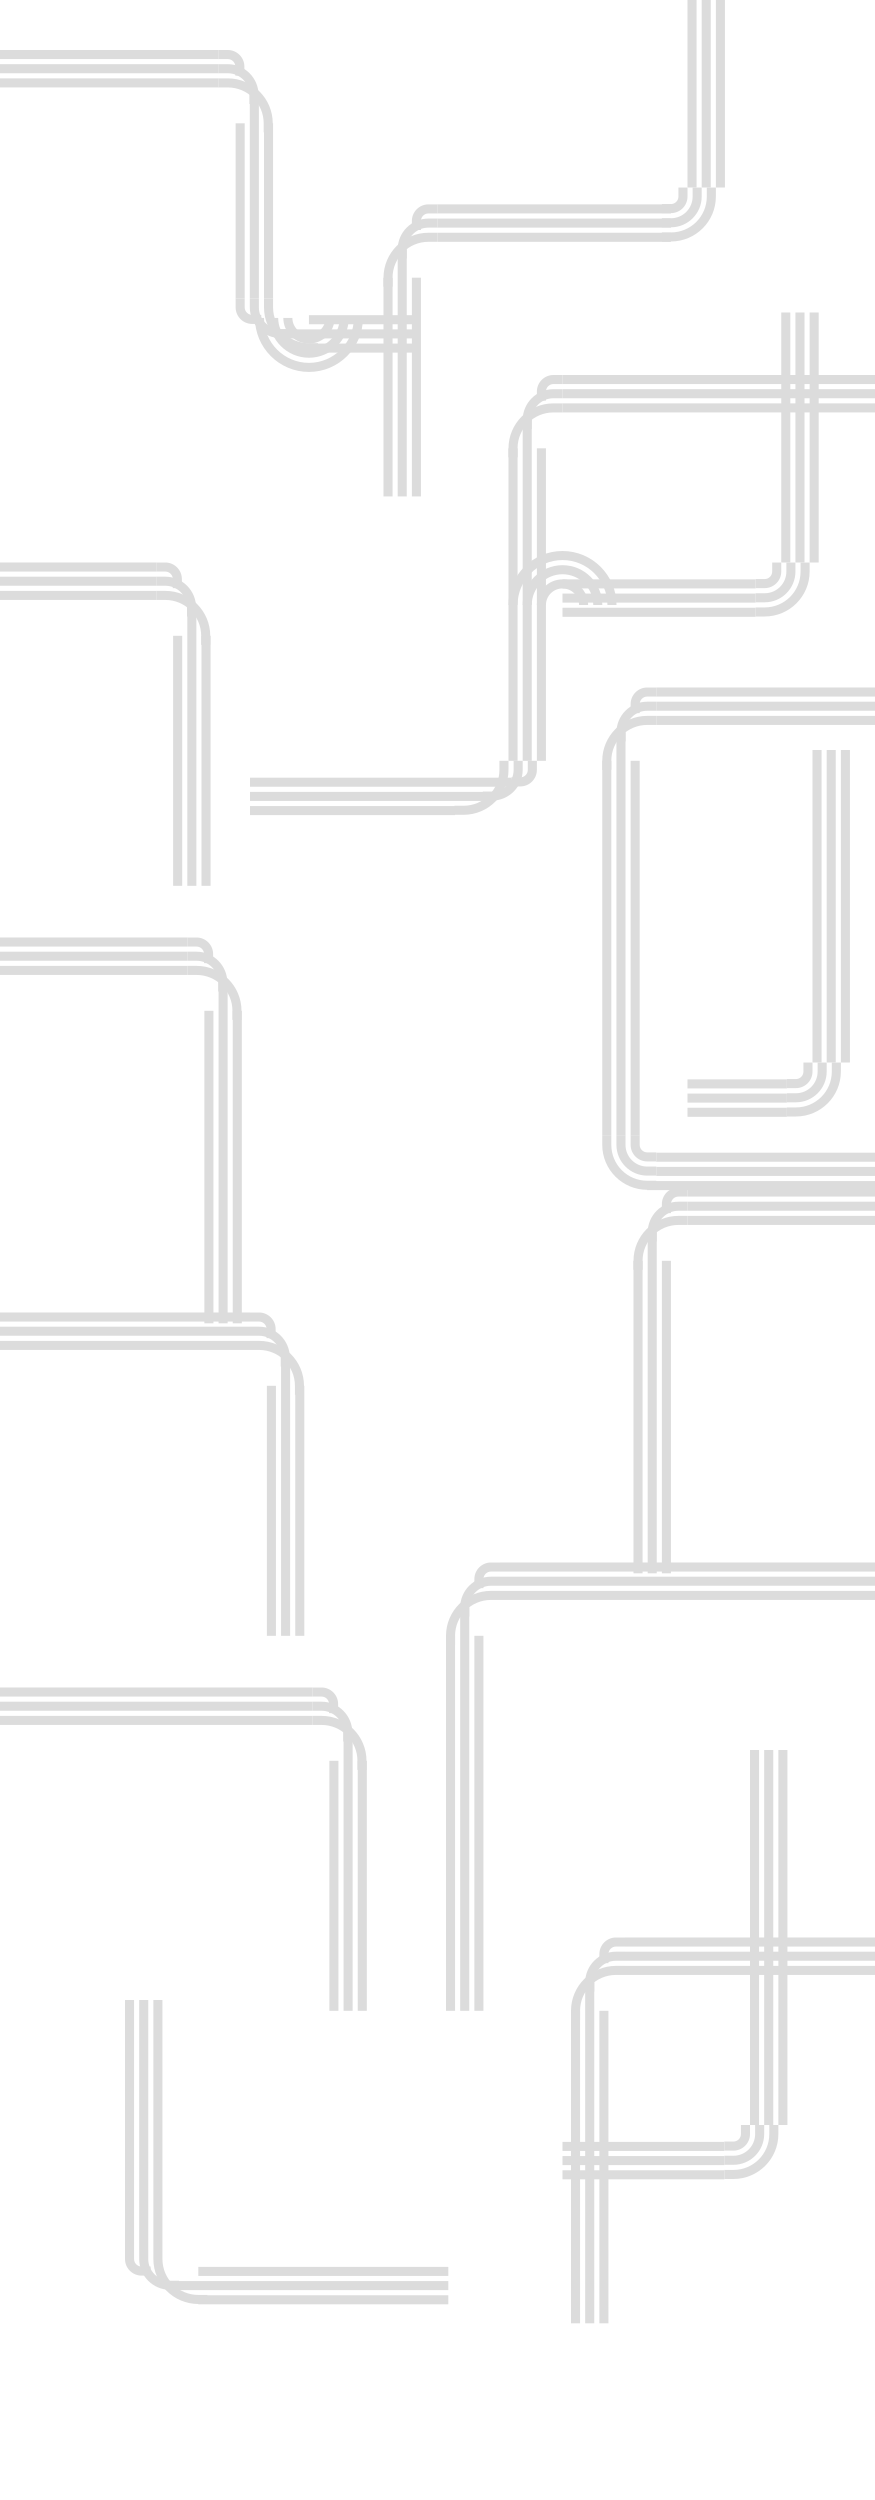
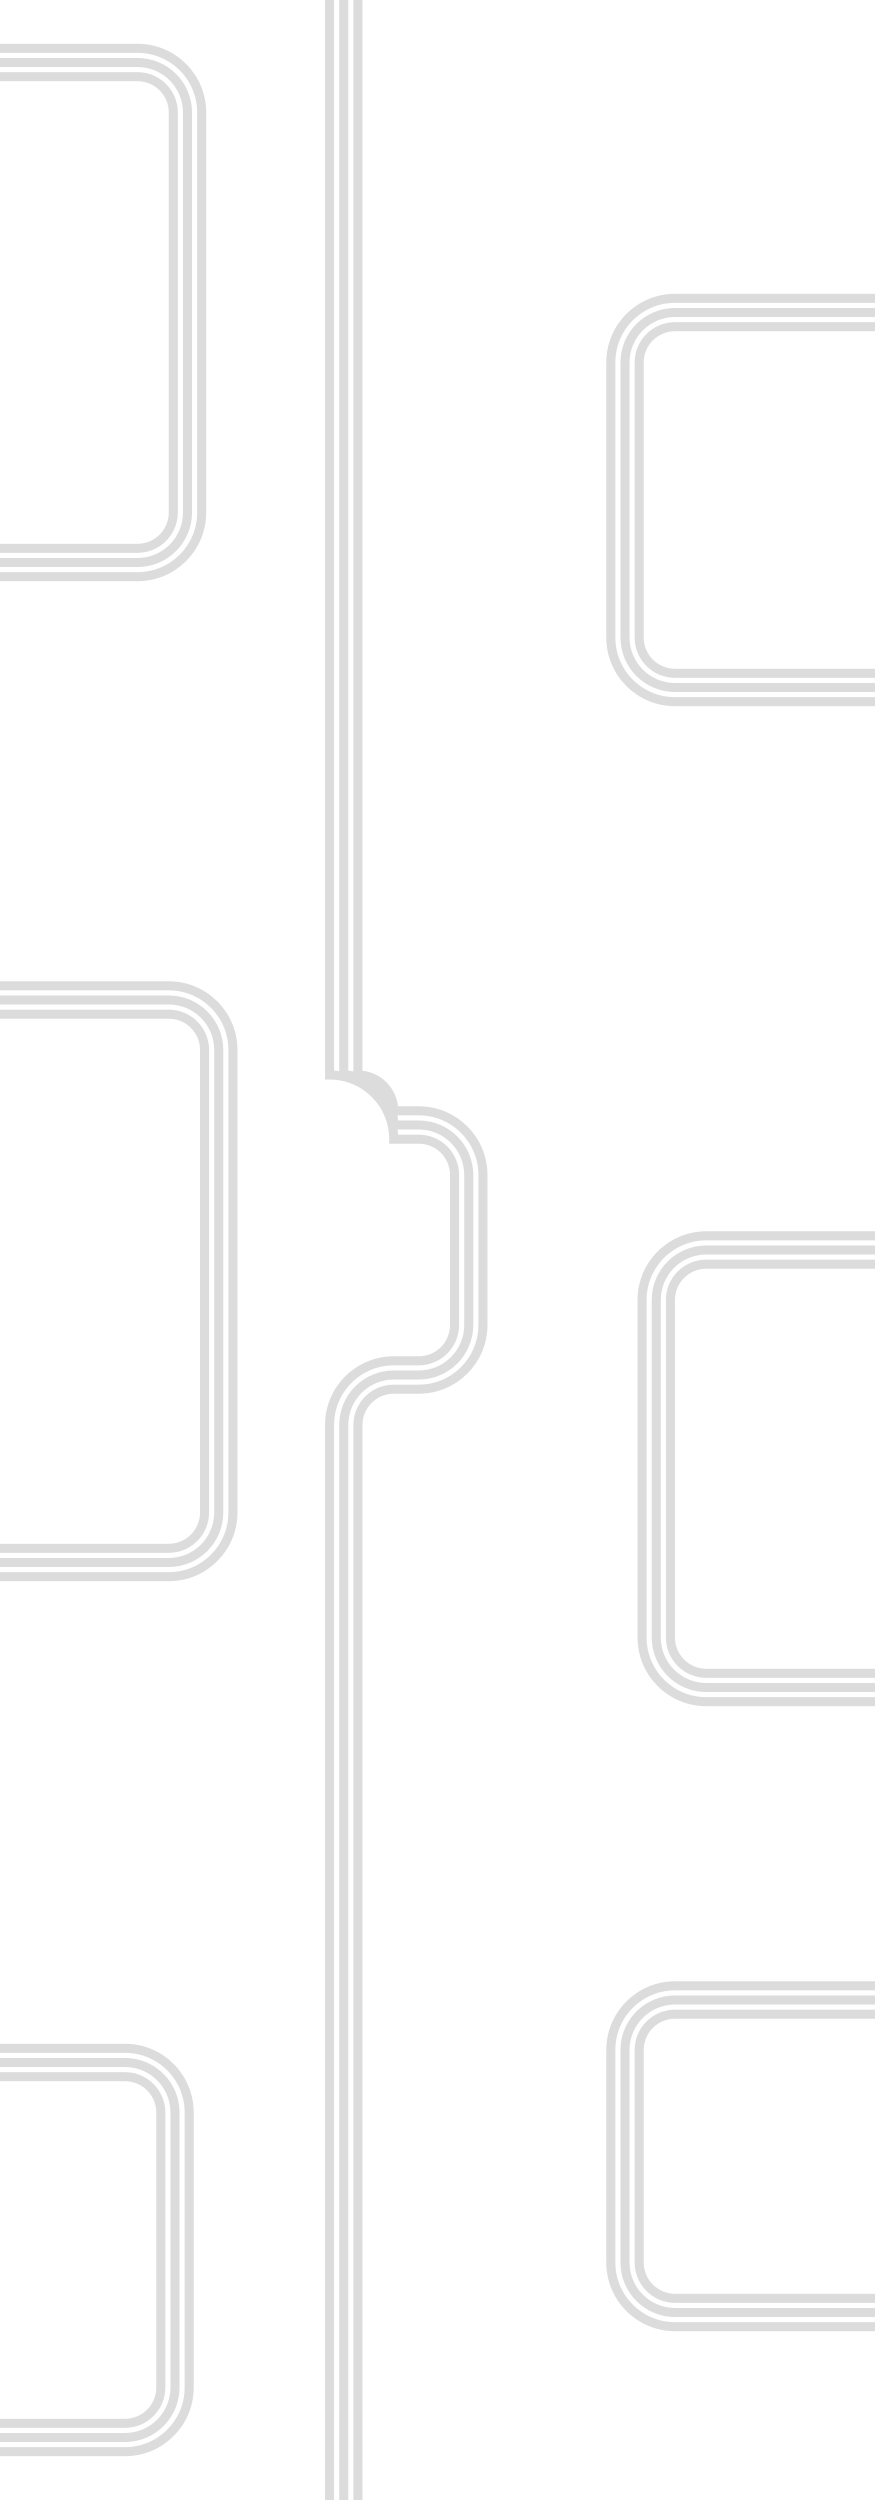
<svg xmlns="http://www.w3.org/2000/svg" viewBox="0 0 1400 4000">
  <defs>
    <style>
-       .ln { fill: #dcdcdc; }
+       .ln { stroke: #dcdcdc; stroke-width: 14.5; fill: none; }
    </style>
  </defs>
-   <rect class="ln" x="1100" y="0" width="14.5" height="300" />
-   <rect class="ln" x="1122.7" y="0" width="14.5" height="300" />
-   <rect class="ln" x="1145.4" y="0" width="14.5" height="300" />
-   <path class="ln" d="M1100,300 v14.5 c0,14.6-11.9,26.5-26.5,26.5 h-14.5 v-14.5 h14.5 c6.6,0,12-5.4,12-12 v-14.5 z" />
-   <path class="ln" d="M1122.7,300 v14.5 c0,27.1-22.1,49.2-49.2,49.2 h-14.5 v-14.5 h14.5 c19.2,0,34.7-15.6,34.7-34.7 v-14.5 z" />
-   <path class="ln" d="M1145.4,300 v14.5 c0,39.7-32.3,71.9-71.9,71.9 h-14.5 v-14.5 h14.5 c31.7,0,57.4-25.7,57.4-57.4 v-14.5 z" />
-   <rect class="ln" x="700" y="327" width="373.5" height="14.5" />
-   <rect class="ln" x="700" y="349.7" width="373.5" height="14.5" />
-   <rect class="ln" x="700" y="372.4" width="373.5" height="14.5" />
-   <path class="ln" d="M700,327 h-14.5 c-14.6,0-26.5,11.9-26.5,26.5 v14.5 h14.5 v-14.5 c0-6.6,5.4-12,12-12 h14.5 z" />
-   <path class="ln" d="M700,349.7 h-14.5 c-27.1,0-49.2,22.1-49.2,49.2 v14.5 h14.5 v-14.5 c0-19.2,15.6-34.7,34.7-34.7 h14.5 z" />
-   <path class="ln" d="M700,372.4 h-14.5 c-39.7,0-71.9,32.3-71.9,71.9 v14.5 h14.5 v-14.5 c0-31.7,25.7-57.4,57.4-57.4 h14.5 z" />
-   <rect class="ln" x="659" y="444.3" width="14.5" height="350" />
-   <rect class="ln" x="636.3" y="399" width="14.5" height="395.3" />
-   <rect class="ln" x="613.6" y="444.3" width="14.5" height="350" />
-   <rect class="ln" x="0" y="80" width="350" height="14.5" />
-   <rect class="ln" x="0" y="102.7" width="350" height="14.5" />
-   <rect class="ln" x="0" y="125.4" width="350" height="14.5" />
-   <path class="ln" d="M350,80 h14.5 c14.6,0,26.5,11.9,26.5,26.5 v14.5 h-14.5 v-14.5 c0-6.6-5.4-12-12-12 h-14.5 z" />
-   <path class="ln" d="M350,102.7 h14.5 c27.1,0,49.2,22.1,49.2,49.2 v14.5 h-14.5 v-14.5 c0-19.2-15.6-34.7-34.7-34.7 h-14.5 z" />
-   <path class="ln" d="M350,125.4 h14.5 c39.7,0,71.9,32.3,71.9,71.9 v14.5 h-14.5 v-14.5 c0-31.7-25.7-57.4-57.4-57.4 h-14.5 z" />
-   <rect class="ln" x="377" y="197.3" width="14.5" height="280" />
-   <rect class="ln" x="399.7" y="152" width="14.5" height="325.3" />
-   <rect class="ln" x="422.4" y="197.3" width="14.5" height="280" />
-   <path class="ln" d="M377,477.3 v14.5 c0,14.6,11.9,26.5,26.5,26.5 h14.5 v-14.5 h-14.5 c-6.6,0-12-5.4-12-12 v-14.5 z" />
-   <path class="ln" d="M399.7,477.3 v14.5 c0,27.1,22.1,49.2,49.2,49.2 h14.5 v-14.5 h-14.5 c-19.2,0-34.7-15.6-34.7-34.7 v-14.5 z" />
-   <path class="ln" d="M422.4,477.3 v14.5 c0,39.7,32.3,71.9,71.9,71.9 h14.5 v-14.5 h-14.5 c-31.7,0-57.4-25.7-57.4-57.4 v-14.5 z" />
-   <rect class="ln" x="494.3" y="504.3" width="170" height="14.5" />
-   <rect class="ln" x="449" y="527" width="215.3" height="14.5" />
-   <rect class="ln" x="494.3" y="549.7" width="170" height="14.5" />
-   <rect class="ln" x="900" y="600" width="500" height="14.5" />
-   <rect class="ln" x="900" y="622.7" width="500" height="14.5" />
-   <rect class="ln" x="900" y="645.4" width="500" height="14.5" />
-   <path class="ln" d="M900,600 h-14.5 c-14.6,0-26.5,11.9-26.5,26.5 v14.5 h14.5 v-14.5 c0-6.6,5.4-12,12-12 h14.5 z" />
-   <path class="ln" d="M900,622.7 h-14.5 c-27.1,0-49.2,22.1-49.2,49.2 v14.5 h14.5 v-14.5 c0-19.2,15.6-34.7,34.7-34.7 h14.5 z" />
-   <path class="ln" d="M900,645.4 h-14.5 c-39.7,0-71.9,32.3-71.9,71.9 v14.5 h14.5 v-14.5 c0-31.7,25.7-57.4,57.4-57.4 h14.5 z" />
-   <rect class="ln" x="859" y="717.3" width="14.5" height="500" />
-   <rect class="ln" x="836.3" y="672" width="14.5" height="545.3" />
-   <rect class="ln" x="813.6" y="717.3" width="14.5" height="500" />
-   <rect class="ln" x="0" y="900" width="250" height="14.5" />
-   <rect class="ln" x="0" y="922.7" width="250" height="14.5" />
-   <rect class="ln" x="0" y="945.4" width="250" height="14.5" />
-   <path class="ln" d="M250,900 h14.5 c14.6,0,26.5,11.9,26.5,26.5 v14.5 h-14.5 v-14.5 c0-6.6-5.4-12-12-12 h-14.5 z" />
-   <path class="ln" d="M250,922.7 h14.5 c27.1,0,49.2,22.1,49.2,49.2 v14.5 h-14.5 v-14.5 c0-19.2-15.6-34.7-34.7-34.7 h-14.5 z" />
-   <path class="ln" d="M250,945.4 h14.5 c39.7,0,71.9,32.3,71.9,71.9 v14.5 h-14.5 v-14.5 c0-31.7-25.7-57.4-57.4-57.4 h-14.5 z" />
-   <rect class="ln" x="277" y="1017.3" width="14.5" height="400" />
-   <rect class="ln" x="299.7" y="972" width="14.5" height="445.3" />
-   <rect class="ln" x="322.4" y="1017.3" width="14.5" height="400" />
-   <rect class="ln" x="1250" y="500" width="14.5" height="400" />
-   <rect class="ln" x="1272.7" y="500" width="14.5" height="400" />
-   <rect class="ln" x="1295.4" y="500" width="14.5" height="400" />
-   <path class="ln" d="M1250,900 v14.5 c0,14.6-11.9,26.5-26.5,26.5 h-14.5 v-14.5 h14.5 c6.6,0,12-5.4,12-12 v-14.5 z" />
-   <path class="ln" d="M1272.7,900 v14.5 c0,27.1-22.1,49.2-49.2,49.2 h-14.5 v-14.5 h14.5 c19.2,0,34.7-15.6,34.7-34.7 v-14.5 z" />
-   <path class="ln" d="M1295.4,900 v14.5 c0,39.7-32.3,71.9-71.9,71.9 h-14.5 v-14.5 h14.5 c31.7,0,57.4-25.7,57.4-57.4 v-14.5 z" />
-   <rect class="ln" x="900" y="927" width="309" height="14.5" />
-   <rect class="ln" x="900" y="949.7" width="309" height="14.5" />
-   <rect class="ln" x="900" y="972.4" width="309" height="14.5" />
-   <path class="ln" d="M859,1217.3 v14.5 c0,14.6-11.9,26.5-26.5,26.5 h-14.5 v-14.5 h14.5 c6.6,0,12-5.4,12-12 v-14.5 z" />
-   <path class="ln" d="M836.3,1217.3 v14.5 c0,27.1-22.1,49.2-49.2,49.2 h-14.5 v-14.5 h14.5 c19.2,0,34.7-15.6,34.7-34.7 v-14.5 z" />
-   <path class="ln" d="M813.6,1217.3 v14.5 c0,39.7-32.3,71.9-71.9,71.9 h-14.5 v-14.5 h14.5 c31.7,0,57.4-25.7,57.4-57.4 v-14.5 z" />
-   <rect class="ln" x="400" y="1244.3" width="418" height="14.5" />
-   <rect class="ln" x="400" y="1267" width="373" height="14.5" />
-   <rect class="ln" x="400" y="1289.7" width="328" height="14.5" />
-   <rect class="ln" x="1050" y="1100" width="350" height="14.5" />
-   <rect class="ln" x="1050" y="1122.7" width="350" height="14.5" />
-   <rect class="ln" x="1050" y="1145.4" width="350" height="14.5" />
-   <path class="ln" d="M1050,1100 h-14.5 c-14.6,0-26.5,11.9-26.5,26.5 v14.5 h14.5 v-14.5 c0-6.6,5.4-12,12-12 h14.5 z" />
-   <path class="ln" d="M1050,1122.7 h-14.5 c-27.1,0-49.2,22.1-49.2,49.2 v14.5 h14.5 v-14.5 c0-19.2,15.6-34.7,34.7-34.7 h14.5 z" />
-   <path class="ln" d="M1050,1145.4 h-14.5 c-39.7,0-71.9,32.3-71.9,71.9 v14.5 h14.5 v-14.5 c0-31.7,25.7-57.4,57.4-57.4 h14.5 z" />
-   <rect class="ln" x="1009" y="1217.3" width="14.5" height="600" />
-   <rect class="ln" x="986.3" y="1172" width="14.5" height="645.3" />
-   <rect class="ln" x="963.6" y="1217.3" width="14.5" height="600" />
-   <rect class="ln" x="0" y="1500" width="300" height="14.5" />
-   <rect class="ln" x="0" y="1522.7" width="300" height="14.5" />
-   <rect class="ln" x="0" y="1545.4" width="300" height="14.5" />
-   <path class="ln" d="M300,1500 h14.5 c14.6,0,26.5,11.9,26.5,26.5 v14.5 h-14.5 v-14.5 c0-6.6-5.4-12-12-12 h-14.5 z" />
-   <path class="ln" d="M300,1522.7 h14.5 c27.1,0,49.2,22.1,49.2,49.2 v14.5 h-14.5 v-14.5 c0-19.2-15.6-34.7-34.7-34.7 h-14.5 z" />
-   <path class="ln" d="M300,1545.4 h14.5 c39.7,0,71.9,32.3,71.9,71.9 v14.5 h-14.5 v-14.5 c0-31.7-25.7-57.4-57.4-57.4 h-14.5 z" />
-   <rect class="ln" x="327" y="1617.3" width="14.5" height="500" />
-   <rect class="ln" x="349.7" y="1572" width="14.5" height="545.3" />
-   <rect class="ln" x="372.4" y="1617.3" width="14.5" height="500" />
-   <rect class="ln" x="1100" y="1900" width="300" height="14.5" />
-   <rect class="ln" x="1100" y="1922.7" width="300" height="14.5" />
-   <rect class="ln" x="1100" y="1945.4" width="300" height="14.5" />
-   <path class="ln" d="M1100,1900 h-14.5 c-14.6,0-26.5,11.9-26.5,26.5 v14.5 h14.5 v-14.5 c0-6.6,5.4-12,12-12 h14.5 z" />
-   <path class="ln" d="M1100,1922.7 h-14.5 c-27.1,0-49.2,22.1-49.2,49.2 v14.5 h14.5 v-14.5 c0-19.2,15.6-34.7,34.7-34.7 h14.5 z" />
-   <path class="ln" d="M1100,1945.4 h-14.5 c-39.7,0-71.9,32.3-71.9,71.9 v14.5 h14.5 v-14.5 c0-31.7,25.7-57.4,57.4-57.4 h14.5 z" />
-   <rect class="ln" x="1059" y="2017.3" width="14.5" height="500" />
-   <rect class="ln" x="1036.3" y="1972" width="14.5" height="545.3" />
-   <rect class="ln" x="1013.6" y="2017.3" width="14.5" height="500" />
-   <rect class="ln" x="0" y="2100" width="400" height="14.5" />
-   <rect class="ln" x="0" y="2122.7" width="400" height="14.5" />
-   <rect class="ln" x="0" y="2145.4" width="400" height="14.5" />
-   <path class="ln" d="M400,2100 h14.5 c14.6,0,26.5,11.9,26.5,26.5 v14.5 h-14.5 v-14.5 c0-6.6-5.4-12-12-12 h-14.5 z" />
-   <path class="ln" d="M400,2122.7 h14.5 c27.1,0,49.2,22.1,49.2,49.2 v14.5 h-14.5 v-14.5 c0-19.2-15.6-34.7-34.7-34.7 h-14.5 z" />
-   <path class="ln" d="M400,2145.4 h14.5 c39.7,0,71.9,32.3,71.9,71.9 v14.5 h-14.5 v-14.5 c0-31.7-25.7-57.4-57.4-57.4 h-14.5 z" />
-   <rect class="ln" x="427" y="2217.3" width="14.5" height="400" />
-   <rect class="ln" x="449.7" y="2172" width="14.5" height="445.3" />
-   <rect class="ln" x="472.4" y="2217.3" width="14.5" height="400" />
-   <path class="ln" d="M1009,1817.3 v14.5 c0,14.6,11.9,26.5,26.5,26.5 h14.5 v-14.5 h-14.5 c-6.6,0-12-5.4-12-12 v-14.5 z" />
-   <path class="ln" d="M986.3,1817.3 v14.5 c0,27.1,22.1,49.2,49.2,49.2 h14.5 v-14.5 h-14.5 c-19.2,0-34.7-15.6-34.7-34.7 v-14.5 z" />
-   <path class="ln" d="M963.6,1817.3 v14.5 c0,39.7,32.3,71.9,71.9,71.9 h14.5 v-14.5 h-14.5 c-31.7,0-57.4-25.7-57.4-57.4 v-14.5 z" />
-   <rect class="ln" x="1050" y="1844.3" width="350" height="14.5" />
-   <rect class="ln" x="1050" y="1867" width="350" height="14.5" />
-   <rect class="ln" x="1035.5" y="1889.7" width="364.5" height="14.5" />
-   <rect class="ln" x="0" y="2700" width="500" height="14.5" />
-   <rect class="ln" x="0" y="2722.7" width="500" height="14.5" />
-   <rect class="ln" x="0" y="2745.4" width="500" height="14.5" />
-   <path class="ln" d="M500,2700 h14.5 c14.6,0,26.5,11.9,26.5,26.5 v14.5 h-14.5 v-14.5 c0-6.6-5.4-12-12-12 h-14.5 z" />
-   <path class="ln" d="M500,2722.7 h14.5 c27.1,0,49.2,22.1,49.2,49.2 v14.5 h-14.5 v-14.5 c0-19.2-15.6-34.7-34.7-34.7 h-14.5 z" />
-   <path class="ln" d="M500,2745.4 h14.5 c39.7,0,71.9,32.3,71.9,71.9 v14.5 h-14.5 v-14.5 c0-31.7-25.7-57.4-57.4-57.4 h-14.5 z" />
-   <rect class="ln" x="527" y="2817.3" width="14.5" height="400" />
-   <rect class="ln" x="549.7" y="2772" width="14.5" height="445.3" />
-   <rect class="ln" x="572.4" y="2817.3" width="14.5" height="400" />
-   <rect class="ln" x="800" y="2500" width="600" height="14.5" />
-   <rect class="ln" x="800" y="2522.7" width="600" height="14.5" />
-   <rect class="ln" x="800" y="2545.4" width="600" height="14.5" />
-   <path class="ln" d="M800,2500 h-14.5 c-14.6,0-26.5,11.9-26.5,26.5 v14.5 h14.5 v-14.5 c0-6.6,5.4-12,12-12 h14.5 z" />
-   <path class="ln" d="M800,2522.7 h-14.5 c-27.1,0-49.2,22.1-49.2,49.2 v14.5 h14.5 v-14.5 c0-19.2,15.6-34.7,34.7-34.7 h14.5 z" />
-   <path class="ln" d="M800,2545.4 h-14.5 c-39.7,0-71.9,32.3-71.9,71.9 v14.5 h14.5 v-14.5 c0-31.7,25.7-57.4,57.4-57.4 h14.5 z" />
-   <rect class="ln" x="759" y="2617.3" width="14.5" height="600" />
-   <rect class="ln" x="736.3" y="2572" width="14.5" height="645.3" />
-   <rect class="ln" x="713.6" y="2617.3" width="14.5" height="600" />
-   <rect class="ln" x="1300" y="1200" width="14.5" height="500" />
-   <rect class="ln" x="1322.7" y="1200" width="14.5" height="500" />
-   <rect class="ln" x="1345.4" y="1200" width="14.5" height="500" />
-   <path class="ln" d="M1300,1700 v14.5 c0,14.6-11.9,26.5-26.5,26.5 h-14.5 v-14.5 h14.5 c6.6,0,12-5.4,12-12 v-14.5 z" />
-   <path class="ln" d="M1322.7,1700 v14.5 c0,27.1-22.1,49.2-49.2,49.2 h-14.5 v-14.5 h14.5 c19.2,0,34.7-15.6,34.7-34.7 v-14.5 z" />
-   <path class="ln" d="M1345.4,1700 v14.5 c0,39.7-32.3,71.9-71.9,71.9 h-14.5 v-14.5 h14.5 c31.7,0,57.4-25.7,57.4-57.4 v-14.5 z" />
-   <rect class="ln" x="1100" y="1727" width="159" height="14.5" />
-   <rect class="ln" x="1100" y="1749.7" width="159" height="14.5" />
-   <rect class="ln" x="1100" y="1772.4" width="159" height="14.5" />
-   <rect class="ln" x="200" y="3200" width="14.5" height="400" />
-   <rect class="ln" x="222.7" y="3200" width="14.5" height="400" />
-   <rect class="ln" x="245.4" y="3200" width="14.5" height="400" />
-   <path class="ln" d="M200,3600 v14.5 c0,14.6,11.9,26.5,26.5,26.5 h14.5 v-14.5 h-14.5 c-6.6,0-12-5.4-12-12 v-14.5 z" />
-   <path class="ln" d="M222.7,3600 v14.5 c0,27.1,22.1,49.2,49.2,49.2 h14.5 v-14.5 h-14.5 c-19.2,0-34.7-15.6-34.7-34.7 v-14.5 z" />
-   <path class="ln" d="M245.4,3600 v14.5 c0,39.7,32.3,71.9,71.9,71.9 h14.5 v-14.5 h-14.5 c-31.7,0-57.4-25.7-57.4-57.4 v-14.5 z" />
-   <rect class="ln" x="317.3" y="3627" width="400" height="14.5" />
-   <rect class="ln" x="272" y="3649.7" width="445.3" height="14.5" />
-   <rect class="ln" x="317.3" y="3672.4" width="400" height="14.5" />
-   <rect class="ln" x="1000" y="3100" width="400" height="14.5" />
-   <rect class="ln" x="1000" y="3122.7" width="400" height="14.5" />
-   <rect class="ln" x="1000" y="3145.4" width="400" height="14.5" />
-   <path class="ln" d="M1000,3100 h-14.5 c-14.6,0-26.5,11.9-26.5,26.5 v14.5 h14.5 v-14.5 c0-6.6,5.4-12,12-12 h14.5 z" />
-   <path class="ln" d="M1000,3122.7 h-14.5 c-27.1,0-49.2,22.1-49.2,49.2 v14.5 h14.5 v-14.5 c0-19.2,15.6-34.7,34.7-34.7 h14.5 z" />
-   <path class="ln" d="M1000,3145.4 h-14.5 c-39.7,0-71.9,32.3-71.9,71.9 v14.5 h14.5 v-14.5 c0-31.7,25.7-57.4,57.4-57.4 h14.5 z" />
-   <rect class="ln" x="959" y="3217.3" width="14.5" height="500" />
-   <rect class="ln" x="936.3" y="3172" width="14.5" height="545.3" />
-   <rect class="ln" x="913.6" y="3217.3" width="14.5" height="500" />
-   <rect class="ln" x="1200" y="2800" width="14.5" height="600" />
-   <rect class="ln" x="1222.7" y="2800" width="14.5" height="600" />
-   <rect class="ln" x="1245.4" y="2800" width="14.5" height="600" />
-   <path class="ln" d="M1200,3400 v14.5 c0,14.6-11.9,26.5-26.5,26.5 h-14.5 v-14.5 h14.5 c6.6,0,12-5.4,12-12 v-14.5 z" />
-   <path class="ln" d="M1222.7,3400 v14.5 c0,27.1-22.1,49.2-49.2,49.2 h-14.5 v-14.5 h14.5 c19.2,0,34.7-15.6,34.7-34.7 v-14.5 z" />
-   <path class="ln" d="M1245.4,3400 v14.5 c0,39.7-32.3,71.9-71.9,71.9 h-14.5 v-14.5 h14.5 c31.7,0,57.4-25.7,57.4-57.4 v-14.5 z" />
-   <rect class="ln" x="900" y="3427" width="259" height="14.5" />
-   <rect class="ln" x="900" y="3449.7" width="259" height="14.5" />
-   <rect class="ln" x="900" y="3472.4" width="259" height="14.5" />
-   <path class="ln" d="M494.3,549.7 c-22.6,0-41-18.4-41-41 h14.5 c0,14.6,11.9,26.5,26.5,26.5 s26.5-11.9,26.5-26.5 h14.5 c0,22.6-18.4,41-41,41 Z" />
-   <path class="ln" d="M494.3,572.4 c-35.1,0-63.7-28.6-63.7-63.7 h14.5 c0,27.1,22.1,49.2,49.2,49.2 s49.2-22.1,49.2-49.2 h14.5 c0,35.1-28.6,63.7-63.7,63.7 Z" />
-   <path class="ln" d="M494.3,595.1 c-47.6,0-86.4-38.8-86.4-86.4 h14.5 c0,39.7,32.3,71.9,71.9,71.9 s71.9-32.3,71.9-71.9 h14.5 c0,47.6-38.8,86.4-86.4,86.4 Z" />
-   <path class="ln" d="M900,927 c22.6,0,41,18.4,41,41 h-14.5 c0-14.6-11.9-26.5-26.5-26.5 s-26.5,11.9-26.5,26.5 h-14.5 c0-22.6,18.4-41,41-41 Z" />
-   <path class="ln" d="M900,904.3 c35.1,0,63.7,28.6,63.7,63.7 h-14.5 c0-27.1-22.1-49.2-49.2-49.2 s-49.2,22.1-49.2,49.2 h-14.5 c0-35.1,28.6-63.7,63.7-63.7 Z" />
-   <path class="ln" d="M900,881.6 c47.6,0,86.4,38.8,86.4,86.4 h-14.5 c0-39.7-32.3-71.9-71.9-71.9 s-71.9,32.3-71.9,71.9 h-14.5 c0-47.6,38.8-86.4,86.4-86.4 Z" />
+   <path class="ln" d="M 0,122.7 H 220 A 57.3,57.3 0 0,1 277.3,180 V 820 A 57.3,57.3 0 0,1 220,877.3 H 0" />
+   <path class="ln" d="M 0,100 H 220 A 80,80 0 0,1 300,180 V 820 A 80,80 0 0,1 220,900 H 0" />
+   <path class="ln" d="M 0,77.3 H 220 A 102.7,102.7 0 0,1 322.7,180 V 820 A 102.7,102.7 0 0,1 220,922.7 H 0" />
+   <path class="ln" d="M 0,1622.7 H 270 A 57.3,57.3 0 0,1 327.3,1680 V 2420 A 57.3,57.3 0 0,1 270,2477.3 H 0" />
+   <path class="ln" d="M 0,1600 H 270 A 80,80 0 0,1 350,1680 V 2420 A 80,80 0 0,1 270,2500 H 0" />
+   <path class="ln" d="M 0,1577.3 H 270 A 102.7,102.7 0 0,1 372.7,1680 V 2420 A 102.7,102.7 0 0,1 270,2522.7 H 0" />
+   <path class="ln" d="M 0,3322.7 H 200 A 57.3,57.3 0 0,1 257.3,3380 V 3820 A 57.3,57.3 0 0,1 200,3877.3 H 0" />
+   <path class="ln" d="M 0,3300 H 200 A 80,80 0 0,1 280,3380 V 3820 A 80,80 0 0,1 200,3900 H 0" />
+   <path class="ln" d="M 0,3277.3 H 200 A 102.7,102.7 0 0,1 302.7,3380 V 3820 A 102.7,102.7 0 0,1 200,3922.7 H 0" />
+   <path class="ln" d="M 1400,522.7 H 1080 A 57.3,57.3 0 0,0 1022.7,580 V 1020 A 57.3,57.3 0 0,0 1080,1077.3 H 1400" />
+   <path class="ln" d="M 1400,500 H 1080 A 80,80 0 0,0 1000,580 V 1020 A 80,80 0 0,0 1080,1100 H 1400" />
+   <path class="ln" d="M 1400,477.3 H 1080 A 102.7,102.7 0 0,0 977.3,580 V 1020 A 102.7,102.7 0 0,0 1080,1122.7 H 1400" />
+   <path class="ln" d="M 1400,2022.7 H 1130 A 57.3,57.3 0 0,0 1072.7,2080 V 2620 A 57.3,57.3 0 0,0 1130,2677.3 H 1400" />
+   <path class="ln" d="M 1400,2000 H 1130 A 80,80 0 0,0 1050,2080 V 2620 A 80,80 0 0,0 1130,2700 H 1400" />
+   <path class="ln" d="M 1400,1977.3 H 1130 A 102.7,102.7 0 0,0 1027.3,2080 V 2620 A 102.7,102.7 0 0,0 1130,2722.7 H 1400" />
+   <path class="ln" d="M 1400,3222.7 H 1080 A 57.3,57.3 0 0,0 1022.7,3280 V 3620 A 57.3,57.3 0 0,0 1080,3677.3 H 1400" />
+   <path class="ln" d="M 1400,3200 H 1080 A 80,80 0 0,0 1000,3280 V 3620 A 80,80 0 0,0 1080,3700 H 1400" />
+   <path class="ln" d="M 1400,3177.3 H 1080 A 102.7,102.7 0 0,0 977.3,3280 V 3620 A 102.7,102.7 0 0,0 1080,3722.7 H 1400" />
+   <path class="ln" d="M 527.3,0 V 1720 A 102.7,102.7 0 0,1 630,1822.7 H 670 A 57.3,57.3 0 0,1 727.3,1880 V 2120 A 57.3,57.3 0 0,1 670,2177.3 H 630 A 102.7,102.7 0 0,0 527.3,2280 V 4000" />
+   <path class="ln" d="M 550,0 V 1720 A 80,80 0 0,1 630,1800 H 670 A 80,80 0 0,1 750,1880 V 2120 A 80,80 0 0,1 670,2200 H 630 A 80,80 0 0,0 550,2280 V 4000" />
+   <path class="ln" d="M 572.7,0 V 1720 A 57.3,57.3 0 0,1 630,1777.3 H 670 A 102.7,102.7 0 0,1 772.7,1880 V 2120 A 102.7,102.7 0 0,1 670,2222.7 H 630 A 57.3,57.3 0 0,0 572.7,2280 V 4000" />
</svg>
